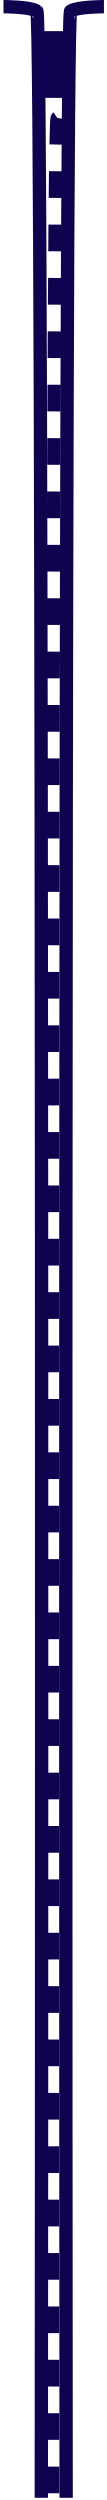
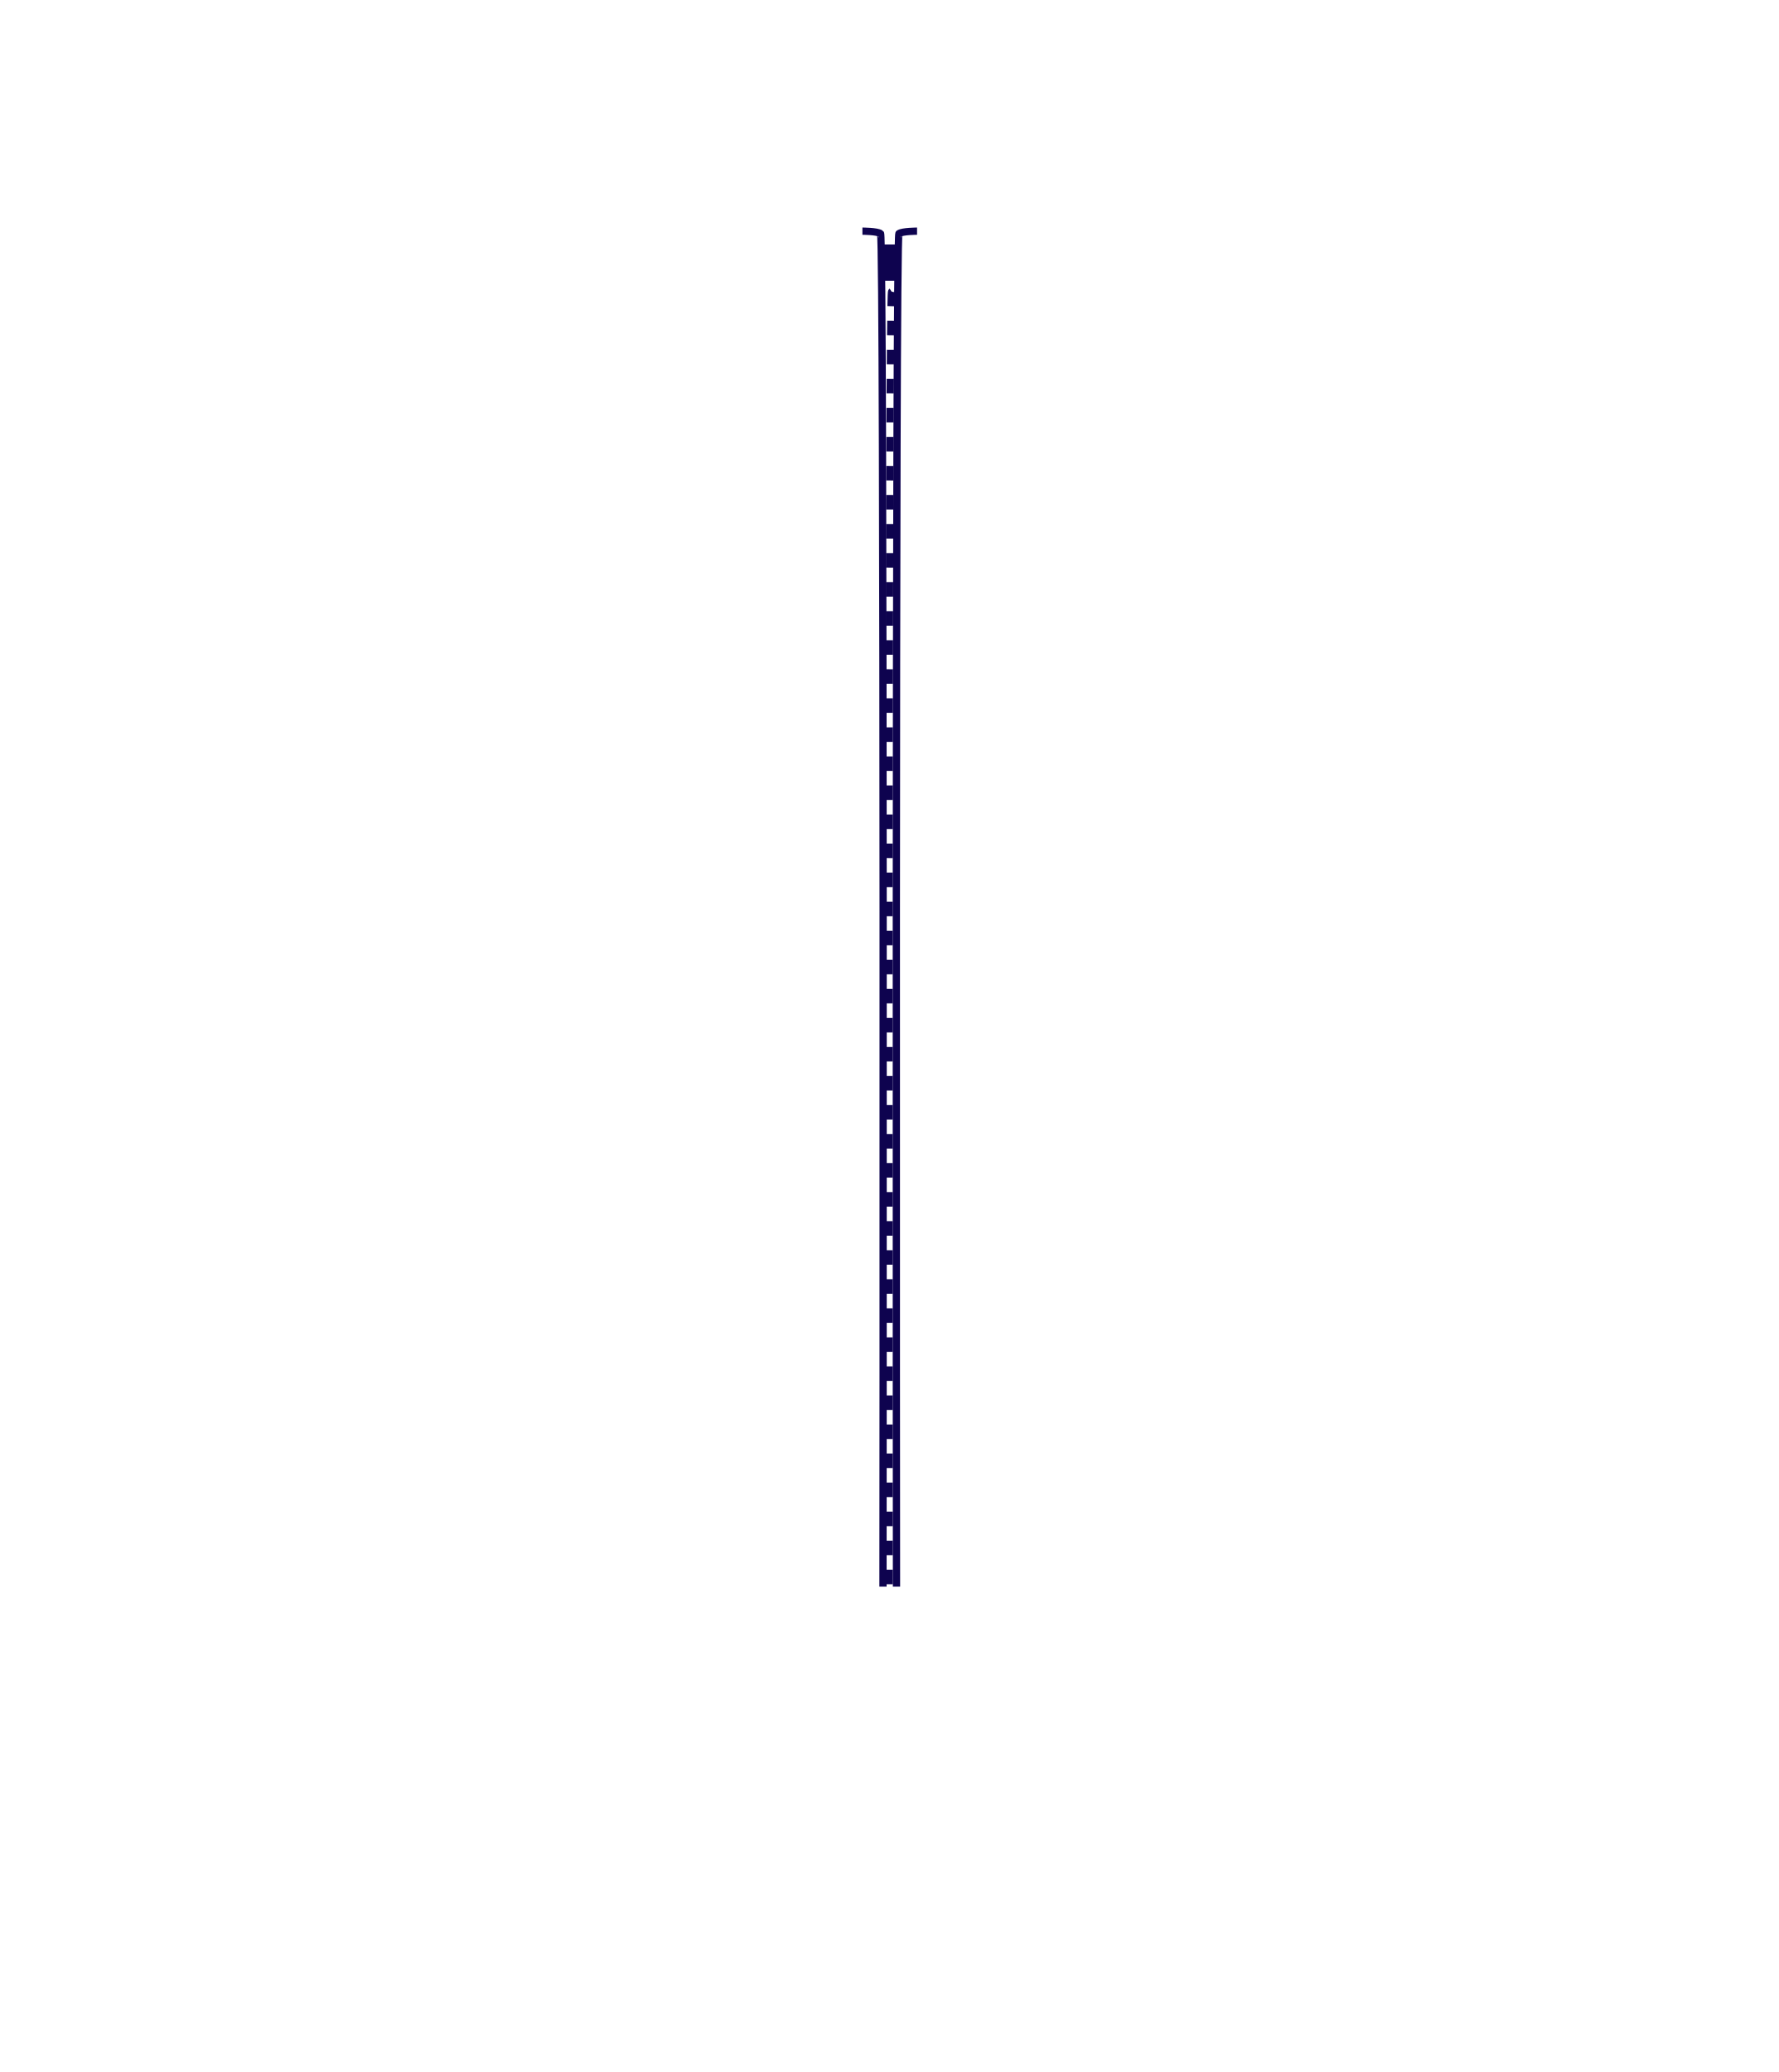
- <svg xmlns="http://www.w3.org/2000/svg" width="24" height="562" viewBox="0 0 24 562" fill="none">
-   <path d="M0.787 1.5C0.787 1.5 6.787 1.5 8.286 2.5C9.785 3.499 9.287 561.5 9.287 561.5" stroke="#0E034F" stroke-width="3" />
-   <path d="M23.367 1.5C23.367 1.5 17.366 1.5 15.867 2.5C14.368 3.499 14.867 561.5 14.867 561.5" stroke="#0E034F" stroke-width="3" />
-   <path d="M12.867 26.5C11.368 27.499 11.867 561.5 11.867 561.5" stroke="#0E034F" stroke-width="3" stroke-dasharray="6 6" />
-   <path d="M11.09 8.5H13.09V20.5H11.09V8.5Z" stroke="#0E034F" stroke-width="3" />
+ <svg xmlns="http://www.w3.org/2000/svg" width="735" height="856" viewBox="0 0 735 856" fill="none">
+   <path d="M356.377 95.5C356.377 95.5 362.377 95.5 363.876 96.5C365.375 97.499 364.877 655.5 364.877 655.5" stroke="#0E034F" stroke-width="3" />
+   <path d="M378.956 95.5C378.956 95.5 372.956 95.5 371.457 96.5C369.958 97.499 370.456 655.5 370.456 655.5" stroke="#0E034F" stroke-width="3" />
+   <path d="M368.457 120.5C366.958 121.499 367.456 655.5 367.456 655.5" stroke="#0E034F" stroke-width="3" stroke-dasharray="6 6" />
+   <path d="M366.68 102.5H368.68V114.5H366.68V102.5Z" stroke="#0E034F" stroke-width="3" />
</svg>
